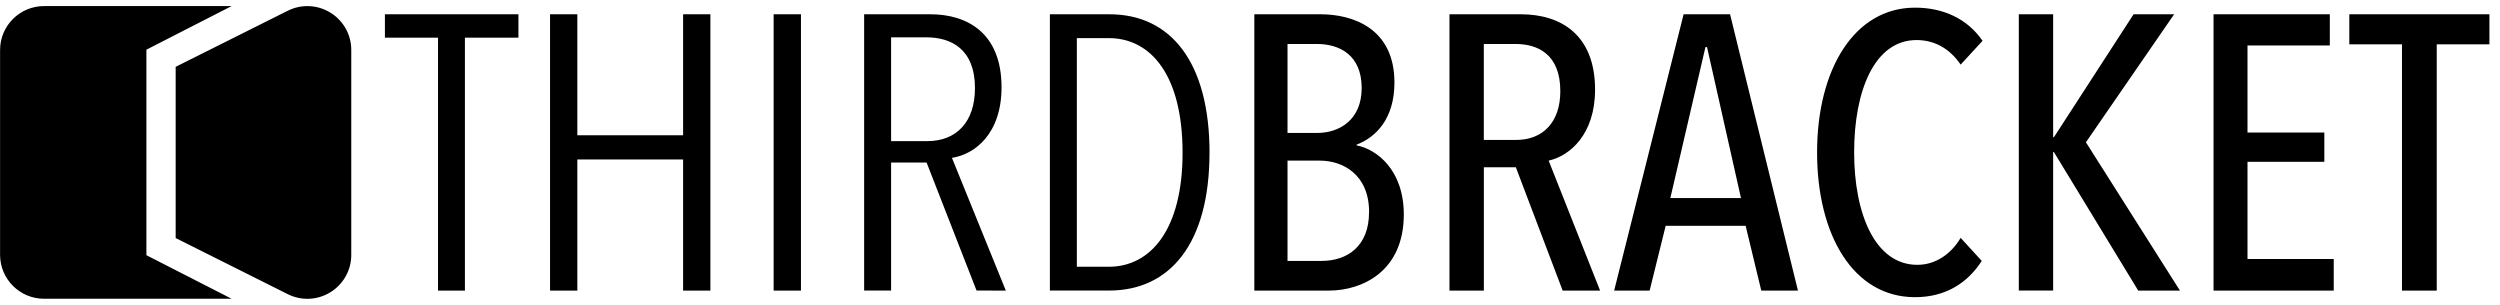
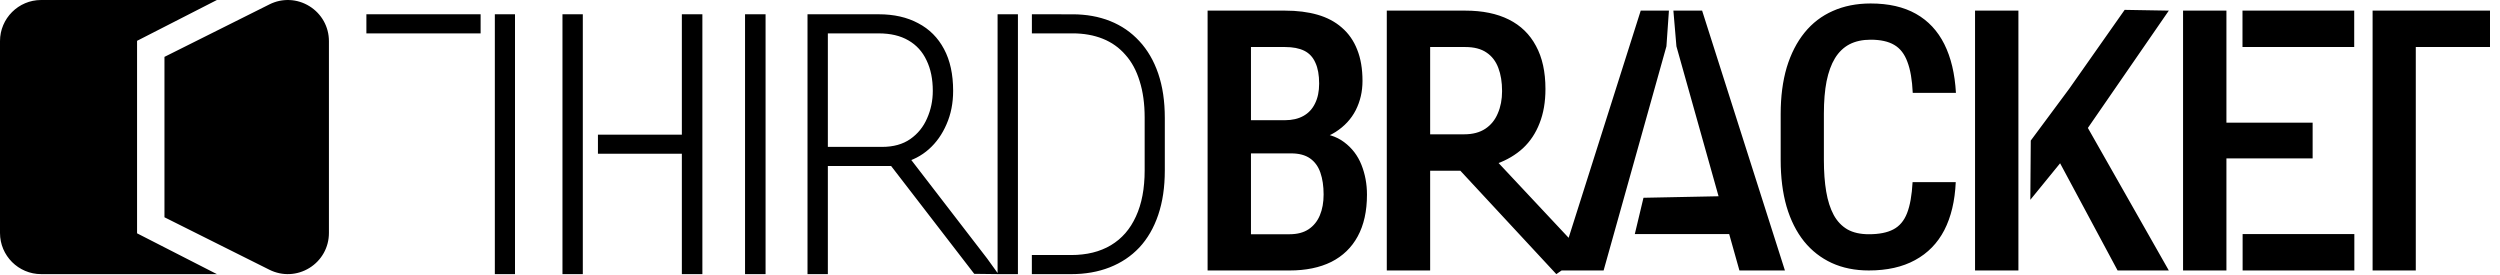
- <svg xmlns="http://www.w3.org/2000/svg" xml:space="preserve" width="205" height="25" viewBox="0 0 54.24 6.615">
-   <path d="M29.543 1.91c0 .703-.5.974-.957.974h-.652V.954h.635c.491 0 .974.237.974.956zm.16 2.693c0 .736-.465 1.058-1.032 1.058h-.737V3.485h.703c.491 0 1.067.296 1.067 1.118zm-.27-1.465c.423-.16.821-.567.821-1.346 0-1.185-.914-1.482-1.6-1.482h-1.44v5.995h1.618c.72 0 1.625-.415 1.625-1.651 0-.966-.584-1.414-1.024-1.5zm5.283 3.167L33.6 3.485c.457-.101 1.007-.567 1.007-1.54C34.607.759 33.87.31 32.998.31h-1.55v5.995h.746V3.629h.694l1.016 2.676zm-.863-4.327c0 .677-.381 1.058-.957 1.058h-.703V.954h.686c.482 0 .974.22.974 1.024zm5.156 4.327L37.536.31h-1.008l-1.507 5.995h.77l.348-1.406h1.735l.339 1.406zm-1.236-2.007H36.24l.762-3.277h.034zm5.224 1.363-.458-.5c-.194.33-.525.585-.94.585-.922 0-1.371-1.118-1.371-2.439 0-1.337.44-2.438 1.355-2.438.372 0 .71.17.956.533l.475-.516c-.33-.483-.856-.72-1.465-.72-1.312 0-2.125 1.33-2.125 3.141 0 1.795.787 3.141 2.125 3.141.669 0 1.143-.313 1.448-.787zm4.3.644-2.04-3.218L47.171.31h-.88l-1.728 2.667h-.017V.31h-.745v5.994h.745V3.3h.017l1.829 3.005zm3.337 0v-.686h-1.871V3.51h1.667v-.635h-1.667V.987h1.786V.31h-2.523v5.995zM54.012.962V.31h-3.04v.652h1.143v5.343h.754V.962zM11.247.818V.31H8.35v.508h1.152v5.487h.584V.818zm4.165 5.487V.31h-.592v2.625h-2.295V.31h-.592v5.995h.592V3.46h2.295v2.845zm1.965 0V.31h-.593v5.995zm4.445 0-1.169-2.88c.491-.075 1.076-.516 1.076-1.532 0-1.185-.754-1.583-1.541-1.583h-1.44v5.994h.585V3.527h.77l1.084 2.777zm-.67-4.386c0 .72-.397 1.143-1.032 1.143h-.787V.81h.762c.533 0 1.058.245 1.058 1.109zm5.09 1.397c0-1.973-.847-3.006-2.168-3.006h-1.296v5.994h1.287c1.321 0 2.176-1.024 2.176-2.988zm-.585 0c0 1.668-.694 2.472-1.6 2.472h-.694V.827h.694c.906 0 1.6.795 1.6 2.489zM6.241.234a.947.947 0 0 1 .927.041.947.947 0 0 1 .452.81V5.53a.947.947 0 0 1-.452.81.946.946 0 0 1-.927.042L3.81 5.165V1.45L6.24.234zM.953.132h4.071l-1.849.946v4.459l1.849.945H.953A.954.954 0 0 1 0 5.53V1.085C0 .56.427.132.953.132z" />
+ <svg xmlns="http://www.w3.org/2000/svg" version="1.1" viewBox="0 0 228 25" xml:space="preserve">
+   <path d="m60.619-79.215a3.726 3.726 0 0 1 3.648 0.163 3.728 3.728 0 0 1 1.781 3.191v17.491c0 1.31-0.666 2.503-1.78 3.191a3.726 3.726 0 0 1-3.648 0.164l-9.572-4.786v-14.628zm-20.821-0.4h16.029l-7.28 3.723v17.555l7.281 3.722h-16.03a3.754 3.754 0 0 1-3.75-3.75v-17.5a3.754 3.754 0 0 1 3.75-3.75zm115.26 13.93h-4.594l-12.41-3.408 16.297 0.15c0.615 6e-3 1.117-0.102 1.506-0.307 0.4-0.215 0.691-0.527 0.876-0.937 0.194-0.42 0.291-0.927 0.291-1.52 0-0.687-0.092-1.235-0.276-1.645a1.735 1.735 0 0 0-0.845-0.922c-0.38-0.194-0.881-0.292-1.506-0.292h-2.397v18.637h-4.501v-22.371h6.898c1.106 0 2.1 0.123 2.98 0.37s1.63 0.624 2.244 1.136a4.894 4.894 0 0 1 1.413 1.905c0.328 0.758 0.492 1.66 0.492 2.704 0 0.922-0.184 1.772-0.553 2.55-0.369 0.78-0.947 1.42-1.736 1.921-0.789 0.492-1.808 0.763-3.057 0.814zm-0.169 9.756h-5.7l1.797-3.718h3.903c0.604 0 1.086-0.128 1.444-0.384 0.359-0.256 0.62-0.6 0.784-1.03 0.174-0.44 0.26-0.942 0.26-1.505 1e-3 -0.635-0.076-1.188-0.23-1.66-0.143-0.47-0.384-0.83-0.722-1.075-0.338-0.256-0.793-0.384-1.367-0.384h-3.872l0.031-3.257h4.701l1.06 1.29c1.199-0.04 2.157 0.19 2.874 0.692a4.073 4.073 0 0 1 1.536 1.935c0.317 0.79 0.476 1.63 0.476 2.52 0 1.434-0.271 2.643-0.814 3.626-0.533 0.973-1.316 1.71-2.35 2.212-1.035 0.492-2.305 0.738-3.811 0.738zm9.683-22.432h7.175q2.243 0 3.825 0.768 1.583 0.768 2.428 2.274t0.845 3.718q0 1.813-0.492 3.104-0.492 1.275-1.398 2.135-0.907 0.845-2.166 1.352l-1.368 0.815h-5.823l-0.015-3.734h4.04q0.923 0 1.522-0.4 0.614-0.414 0.906-1.152 0.308-0.753 0.308-1.751 0-1.06-0.277-1.813-0.261-0.768-0.845-1.168-0.569-0.415-1.49-0.415h-2.674v18.637h-4.501zm14.227 22.37-7.631-8.502 4.523-1.34 9.27 9.91-1.16 0.055zm9.98-18.354-4.81 18.375h-4.747l6.99-22.37h2.966zm6.646 18.454-4.84-18.375-0.445-3.995h3.01l7.053 22.37zm1.562-7.82v3.734h-10.094l0.73-3.748zm14.339 0.283 4.167 0.054c-0.061 1.68-0.399 3.098-1.014 4.255a6.158 6.158 0 0 1-2.627 2.612c-1.127 0.594-2.489 0.891-4.087 0.891-1.239 0-2.34-0.204-3.303-0.614a6.6 6.6 0 0 1-2.458-1.844c-0.676-0.809-1.188-1.808-1.537-2.996-0.338-1.198-0.507-2.576-0.507-4.133v-3.795c0-1.556 0.18-2.934 0.538-4.132 0.369-1.199 0.891-2.203 1.567-3.012a6.518 6.518 0 0 1 2.474-1.844c0.973-0.42 2.069-0.63 3.288-0.63 1.628 0 2.99 0.308 4.087 0.922 1.096 0.615 1.94 1.511 2.535 2.689 0.604 1.168 0.968 2.597 1.09 4.287l-3.972 0.072c-0.02-1.065-0.308-2.021-0.523-2.625-0.205-0.615-0.892-0.996-1.343-1.242-0.45-0.256-1.075-0.384-1.874-0.384-0.594 0-1.106 0.107-1.537 0.322-0.43 0.205-0.783 0.538-1.06 0.999-0.276 0.46-0.481 1.065-0.614 1.813-0.123 0.748-0.185 1.66-0.185 2.735v3.825c0 1.055 0.057 1.957 0.17 2.705 0.112 0.737 0.291 1.341 0.537 1.813 0.246 0.47 0.579 0.814 0.999 1.029 0.43 0.215 0.973 0.323 1.628 0.323 0.758 0 1.368-0.113 1.829-0.338 0.47-0.226 0.828-0.614 1.054-1.197 0.225-0.584 0.647-1.484 0.678-2.56zm11.04-14.997v22.37h-4.5v-22.37zm11.302 0.19-7.252 11.108-4.44 5.531-0.86-4.501 2.872-4.794 4.21-7.344zm-5.456 22.428-4.886-10.279 3.303-2.919 6.883 13.198zm23.793-3.879v3.718h-9.726v-3.718zm-11.331-18.616v22.37h-4.502v-22.37zm5.657 8.886v3.61h-8.42v-3.609zm5.831-8.886v3.733h-9.695v-3.733zm6.672 0.026v22.37h-4.47v-22.369zm4.08-0.032 2.902 3.754-11.324 0.058v-3.734zm-181.05 0.136v22.37h-2.92v-22.37zm-0.117 0.03-0.068 2.436-10.903-0.055-2.993-2.414zm16.732 9.969 0.052 2.27-9.706-0.022v-2.413zm-10.386-10.058v22.37h-2.965v-22.37zm10.674 0.023v22.37h-2.95v-22.37zm6.895-3e-3v22.37h-2.966v-22.37zm3.87 2e-3h7.405q2.52 0 4.256 0.768 1.751 0.768 2.658 2.274 0.921 1.49 0.921 3.672 0 1.537-0.63 2.812-0.614 1.26-1.782 2.15-1.152 0.877-2.765 1.307l-0.83 0.322h-6.96l-0.03-2.412h5.254q1.598 0 2.658-0.553 1.06-0.569 1.598-1.521 0.538-0.953 0.538-2.105 0-1.29-0.507-2.258t-1.598-1.49q-1.076-0.538-2.781-0.538h-4.44v19.943h-2.966zm14.466 22.353-8.41-10.039 3.088-0.015 8.684 10.022-0.686 0.025zm10.275-1.005-1.134 0.382-2.226-2.03 0.08-0.085c1.598 2e-3 1.945-0.232 3.01-0.898 1.065-0.676 1.864-1.618 2.397-2.827 0.543-1.219 0.814-2.642 0.814-4.271v-1.367c0-1.28-0.154-2.418-0.461-3.411-0.307-1.004-0.758-1.85-1.352-2.535a5.712 5.712 0 0 0-2.182-1.583c-0.85-0.358-1.828-0.538-2.934-0.538l-2.963 0.448-1.468-2.857 0.32 5e-3c2.39 0.037 6.379 0.25 7.587 0.741 1.209 0.482 2.782 1.156 3.653 2.078 0.88 0.912 1.557 2.018 2.028 3.319 0.471 1.29 0.707 2.745 0.707 4.363v1.337c0 1.618-0.236 3.078-0.707 4.379-0.471 1.29-1.153 2.391-2.044 3.303-0.88 0.912-1.946 1.613-3.195 2.105-1.24 0.481 0.49 0.311-1.067 0.311zm-3.984-21.354v22.37h-2.966v-22.37z" display="none" />
+   <path d="m24.571 0.4c1.171-0.586 2.535-0.524 3.648 0.164 1.114 0.689 1.779 1.881 1.779 3.191v17.491c0 1.31-0.665 2.502-1.779 3.191-1.114 0.687-2.477 0.75-3.648 0.164l-9.572-4.786v-14.628l9.572-4.786zm-20.821-0.399h16.029l-7.279 3.722v17.555l7.279 3.721h-16.029c-2.067 0-3.75-1.682-3.75-3.75v-17.499c0-2.067 1.682-3.75 3.75-3.75zm114 13.989h-4.834l-0.016-3.027h4.281q0.993 0 1.693-0.391t1.058-1.139q0.374-0.749 0.374-1.807 0-1.172-0.342-1.904-0.326-0.749-1.009-1.091-0.684-0.342-1.758-0.342h-3.109v20.378h-3.955v-23.698h7.064q1.66 0 2.962 0.374 1.302 0.374 2.213 1.172 0.928 0.798 1.4 2.002 0.488 1.204 0.488 2.865 0 1.449-0.618 2.669-0.618 1.204-1.839 1.986-1.204 0.765-2.995 0.911zm-0.146 10.677h-5.99l1.823-3.304h4.167q1.058 0 1.742-0.456t1.025-1.27q0.342-0.814 0.342-1.904 0-1.139-0.293-1.986-0.293-0.846-0.944-1.302t-1.725-0.456h-3.988l0.033-3.027h5.094l0.911 1.156q1.709 0.033 2.783 0.846 1.074 0.798 1.579 2.067 0.505 1.27 0.505 2.718 0 2.262-0.846 3.809-0.83 1.53-2.409 2.328-1.579 0.781-3.808 0.781zm8.871-23.698h7.162q2.344 0 3.971 0.814 1.628 0.814 2.474 2.409 0.863 1.579 0.863 3.922 0 1.774-0.537 3.125-0.521 1.351-1.514 2.279-0.993 0.911-2.393 1.416l-1.156 0.635h-6.055l-0.016-3.32h4.264q1.156 0 1.921-0.505 0.765-0.505 1.139-1.4 0.391-0.895 0.391-2.034 0-1.221-0.342-2.116-0.342-0.911-1.074-1.4-0.732-0.505-1.937-0.505h-3.206v20.378h-3.955zm15.461 24.031-9.875-10.64 4.118-0.016 7.04 7.514 0.916 1.628zm10.042-20.776-5.729 20.443h-4.134l7.519-23.698h2.572zm6.657 20.443-5.745-20.443-0.277-3.255h2.62l7.552 23.698zm0.978-6.826 0.517 3.504h-11.035l0.79-3.308zm14.812-1.231h3.939q-0.114 2.572-1.042 4.378-0.928 1.79-2.669 2.734-1.725 0.944-4.215 0.944-1.888 0-3.385-0.684-1.481-0.684-2.523-1.969-1.042-1.302-1.595-3.174-0.537-1.872-0.537-4.248v-4.199q0-2.376 0.553-4.248 0.57-1.872 1.628-3.174 1.058-1.302 2.572-1.969 1.53-0.684 3.45-0.684 2.458 0 4.134 0.944 1.676 0.944 2.588 2.767 0.911 1.823 1.058 4.443h-3.939q-0.081-1.774-0.488-2.832-0.391-1.074-1.204-1.546-0.798-0.472-2.148-0.472-1.123 0-1.937 0.423-0.798 0.423-1.318 1.27-0.505 0.83-0.765 2.1-0.244 1.253-0.244 2.946v4.232q0 1.628 0.212 2.881 0.212 1.253 0.684 2.132 0.472 0.863 1.253 1.318 0.781 0.439 1.953 0.439 1.4 0 2.23-0.439 0.846-0.439 1.253-1.481 0.407-1.042 0.505-2.832zm9.654-15.641v23.698h-3.955v-23.698zm13.717 0-7.894 11.442-4.736 5.811 0.04-5.402 3.508-4.728 5.055-7.192zm-4.671 23.698-6.006-11.198 2.718-2.816 7.959 14.014zm9.925-23.698v23.698h-3.955v-23.698zm11.666 20.378v3.32h-10.189v-3.32zm-0.012-20.378v3.32h-10.189v-3.32zm-3.792 10.221v3.255h-8.903v-3.255zm9.408-10.221v23.698h-3.939v-23.698zm6.768 0v3.32h-10.43v-3.32zm-132.98 0.333v1.742h3.711c0.128 0 0.252 0.001 0.376 0.006 0.124 0.005 0.247 0.014 0.368 0.024 0.121 0.01 0.24 0.021 0.358 0.037s0.235 0.035 0.35 0.055c0.115 0.02 0.226 0.042 0.338 0.067 0.111 0.025 0.221 0.055 0.33 0.085 0.108 0.031 0.214 0.062 0.319 0.098 0.105 0.036 0.21 0.075 0.311 0.116 0.102 0.041 0.201 0.082 0.299 0.128 0.098 0.046 0.193 0.096 0.287 0.146 0.094 0.051 0.187 0.103 0.277 0.159 0.09 0.056 0.178 0.116 0.264 0.177 0.086 0.061 0.17 0.123 0.252 0.189 0.082 0.066 0.162 0.136 0.24 0.208 0.078 0.071 0.155 0.143 0.23 0.22 0.074 0.076 0.147 0.157 0.218 0.238 0.072 0.08 0.14 0.161 0.208 0.246 0.068 0.085 0.134 0.174 0.197 0.264 0.063 0.09 0.122 0.181 0.181 0.277 0.059 0.095 0.117 0.195 0.171 0.295 0.054 0.1 0.105 0.202 0.155 0.307 0.05 0.105 0.099 0.215 0.144 0.326 0.045 0.111 0.087 0.222 0.128 0.338 0.041 0.116 0.081 0.235 0.118 0.356 0.038 0.119 0.073 0.24 0.106 0.364 0.033 0.124 0.065 0.252 0.093 0.38 0.028 0.129 0.054 0.259 0.077 0.393 0.024 0.134 0.046 0.271 0.065 0.409 0.019 0.138 0.035 0.278 0.049 0.421 0.014 0.143 0.027 0.29 0.037 0.437 9e-3 0.148 0.016 0.297 0.02 0.45 5e-3 0.153 8e-3 0.309 8e-3 0.466v4.818c0 0.206-4e-3 0.408-0.012 0.606-8e-3 0.198-0.022 0.393-0.039 0.584-0.017 0.191-0.036 0.377-0.061 0.559-0.025 0.183-0.054 0.362-0.087 0.537s-0.07 0.346-0.112 0.513c-0.042 0.167-0.089 0.331-0.138 0.49-0.05 0.159-0.103 0.314-0.161 0.466-0.058 0.152-0.121 0.3-0.187 0.444-0.065 0.144-0.135 0.282-0.208 0.417-0.073 0.135-0.148 0.266-0.228 0.393-0.08 0.126-0.165 0.248-0.252 0.366-0.087 0.118-0.178 0.233-0.273 0.342-0.095 0.109-0.195 0.213-0.297 0.313-0.102 0.101-0.208 0.197-0.317 0.289-0.11 0.092-0.224 0.179-0.342 0.262-0.117 0.083-0.237 0.163-0.362 0.238-0.125 0.075-0.253 0.144-0.385 0.21-0.131 0.065-0.267 0.125-0.405 0.181-0.138 0.056-0.279 0.108-0.423 0.155-0.145 0.047-0.292 0.089-0.444 0.126-0.151 0.037-0.306 0.07-0.464 0.098-0.158 0.028-0.32 0.051-0.484 0.069-0.164 0.019-0.331 0.033-0.503 0.043-0.171 0.009-0.345 0.014-0.523 0.014h-3.581v1.742h3.581c0.161 0 0.32-0.004 0.478-0.01 0.158-0.006 0.314-0.016 0.468-0.028 0.154-0.013 0.306-0.029 0.456-0.049 0.15-0.019 0.299-0.041 0.446-0.067 0.146-0.026 0.291-0.055 0.433-0.087 0.143-0.032 0.284-0.067 0.423-0.106 0.139-0.039 0.276-0.081 0.411-0.126 0.135-0.045 0.269-0.093 0.401-0.144 0.132-0.052 0.26-0.107 0.387-0.165 0.127-0.058 0.252-0.118 0.374-0.181 0.122-0.063 0.241-0.13 0.358-0.199 0.117-0.069 0.233-0.14 0.346-0.216 0.113-0.075 0.222-0.155 0.33-0.236 0.108-0.081 0.214-0.165 0.317-0.252 0.103-0.087 0.203-0.178 0.301-0.271 0.098-0.093 0.195-0.188 0.289-0.287 0.093-0.1 0.184-0.205 0.273-0.311 0.088-0.106 0.174-0.215 0.256-0.328 0.083-0.112 0.163-0.228 0.24-0.346 0.077-0.118 0.152-0.238 0.224-0.362 0.072-0.124 0.141-0.252 0.208-0.382 0.067-0.13 0.13-0.263 0.191-0.399 0.061-0.136 0.119-0.275 0.175-0.417 0.056-0.142 0.109-0.285 0.159-0.433 0.05-0.148 0.097-0.299 0.14-0.452 0.044-0.153 0.085-0.31 0.122-0.468 0.038-0.158 0.072-0.319 0.104-0.482 0.031-0.164 0.06-0.33 0.085-0.498 0.025-0.169 0.046-0.341 0.065-0.515 0.019-0.174 0.034-0.352 0.047-0.531s0.022-0.361 0.028-0.545c6e-3 -0.185 0.01-0.372 0.01-0.562v-4.785c0-0.191-4e-3 -0.38-0.01-0.566-6e-3 -0.186-0.016-0.369-0.028-0.549-0.013-0.18-0.028-0.357-0.047-0.531-0.019-0.174-0.04-0.346-0.065-0.515-0.025-0.169-0.054-0.335-0.085-0.498-0.031-0.163-0.066-0.325-0.104-0.482-0.038-0.158-0.078-0.312-0.122-0.464-0.044-0.152-0.09-0.301-0.14-0.448-0.05-0.146-0.103-0.291-0.159-0.431-0.056-0.141-0.114-0.278-0.175-0.413-0.061-0.135-0.125-0.268-0.191-0.397-0.067-0.129-0.136-0.255-0.208-0.378-0.072-0.123-0.146-0.244-0.224-0.362-0.077-0.118-0.157-0.232-0.24-0.344-0.083-0.112-0.168-0.221-0.256-0.328-0.088-0.106-0.179-0.209-0.273-0.309-0.092-0.1-0.188-0.199-0.285-0.293-0.097-0.094-0.196-0.184-0.297-0.273-0.101-0.088-0.205-0.174-0.311-0.256-0.106-0.082-0.213-0.16-0.323-0.236-0.111-0.076-0.225-0.15-0.34-0.22-0.115-0.07-0.232-0.136-0.352-0.199s-0.242-0.125-0.366-0.183c-0.124-0.058-0.25-0.111-0.378-0.163-0.129-0.052-0.26-0.101-0.393-0.146-0.132-0.045-0.267-0.085-0.403-0.124-0.136-0.039-0.273-0.076-0.413-0.108-0.14-0.032-0.28-0.06-0.423-0.085-0.143-0.026-0.289-0.05-0.435-0.069-0.147-0.019-0.295-0.034-0.446-0.047-0.15-0.013-0.302-0.024-0.456-0.031-0.154-0.006-0.309-0.008-0.466-0.008zm-20.463-5.2e-5h6.494q2.083 0 3.597 0.814 1.53 0.798 2.36 2.36 0.83 1.546 0.83 3.809 0 1.676-0.602 3.044-0.586 1.367-1.611 2.279-1.025 0.911-2.425 1.253l-0.602 0.277h-6.771l-0.033-1.742h5.566q1.546 0 2.572-0.716 1.025-0.716 1.53-1.888 0.521-1.172 0.521-2.506 0-1.611-0.57-2.783-0.553-1.188-1.66-1.823-1.091-0.635-2.702-0.635h-4.639v21.956h-1.855zm15.205 23.671-7.821-10.147 1.942-0.414 7.061 9.17 1.022 1.418zm3.985-23.671v23.698h-1.855v-23.698zm-23.015 0v23.698h-1.872v-23.698zm-22.852 0v23.698h-1.839v-23.698zm-3.136 0v1.742h-10.417v-1.742zm20.137 10.978v1.742h-9.437v-1.742zm-10.817-10.978v23.698h-1.855v-23.698zm10.905 0v23.698h-1.872v-23.698z" stroke-width="1.25" />
</svg>
